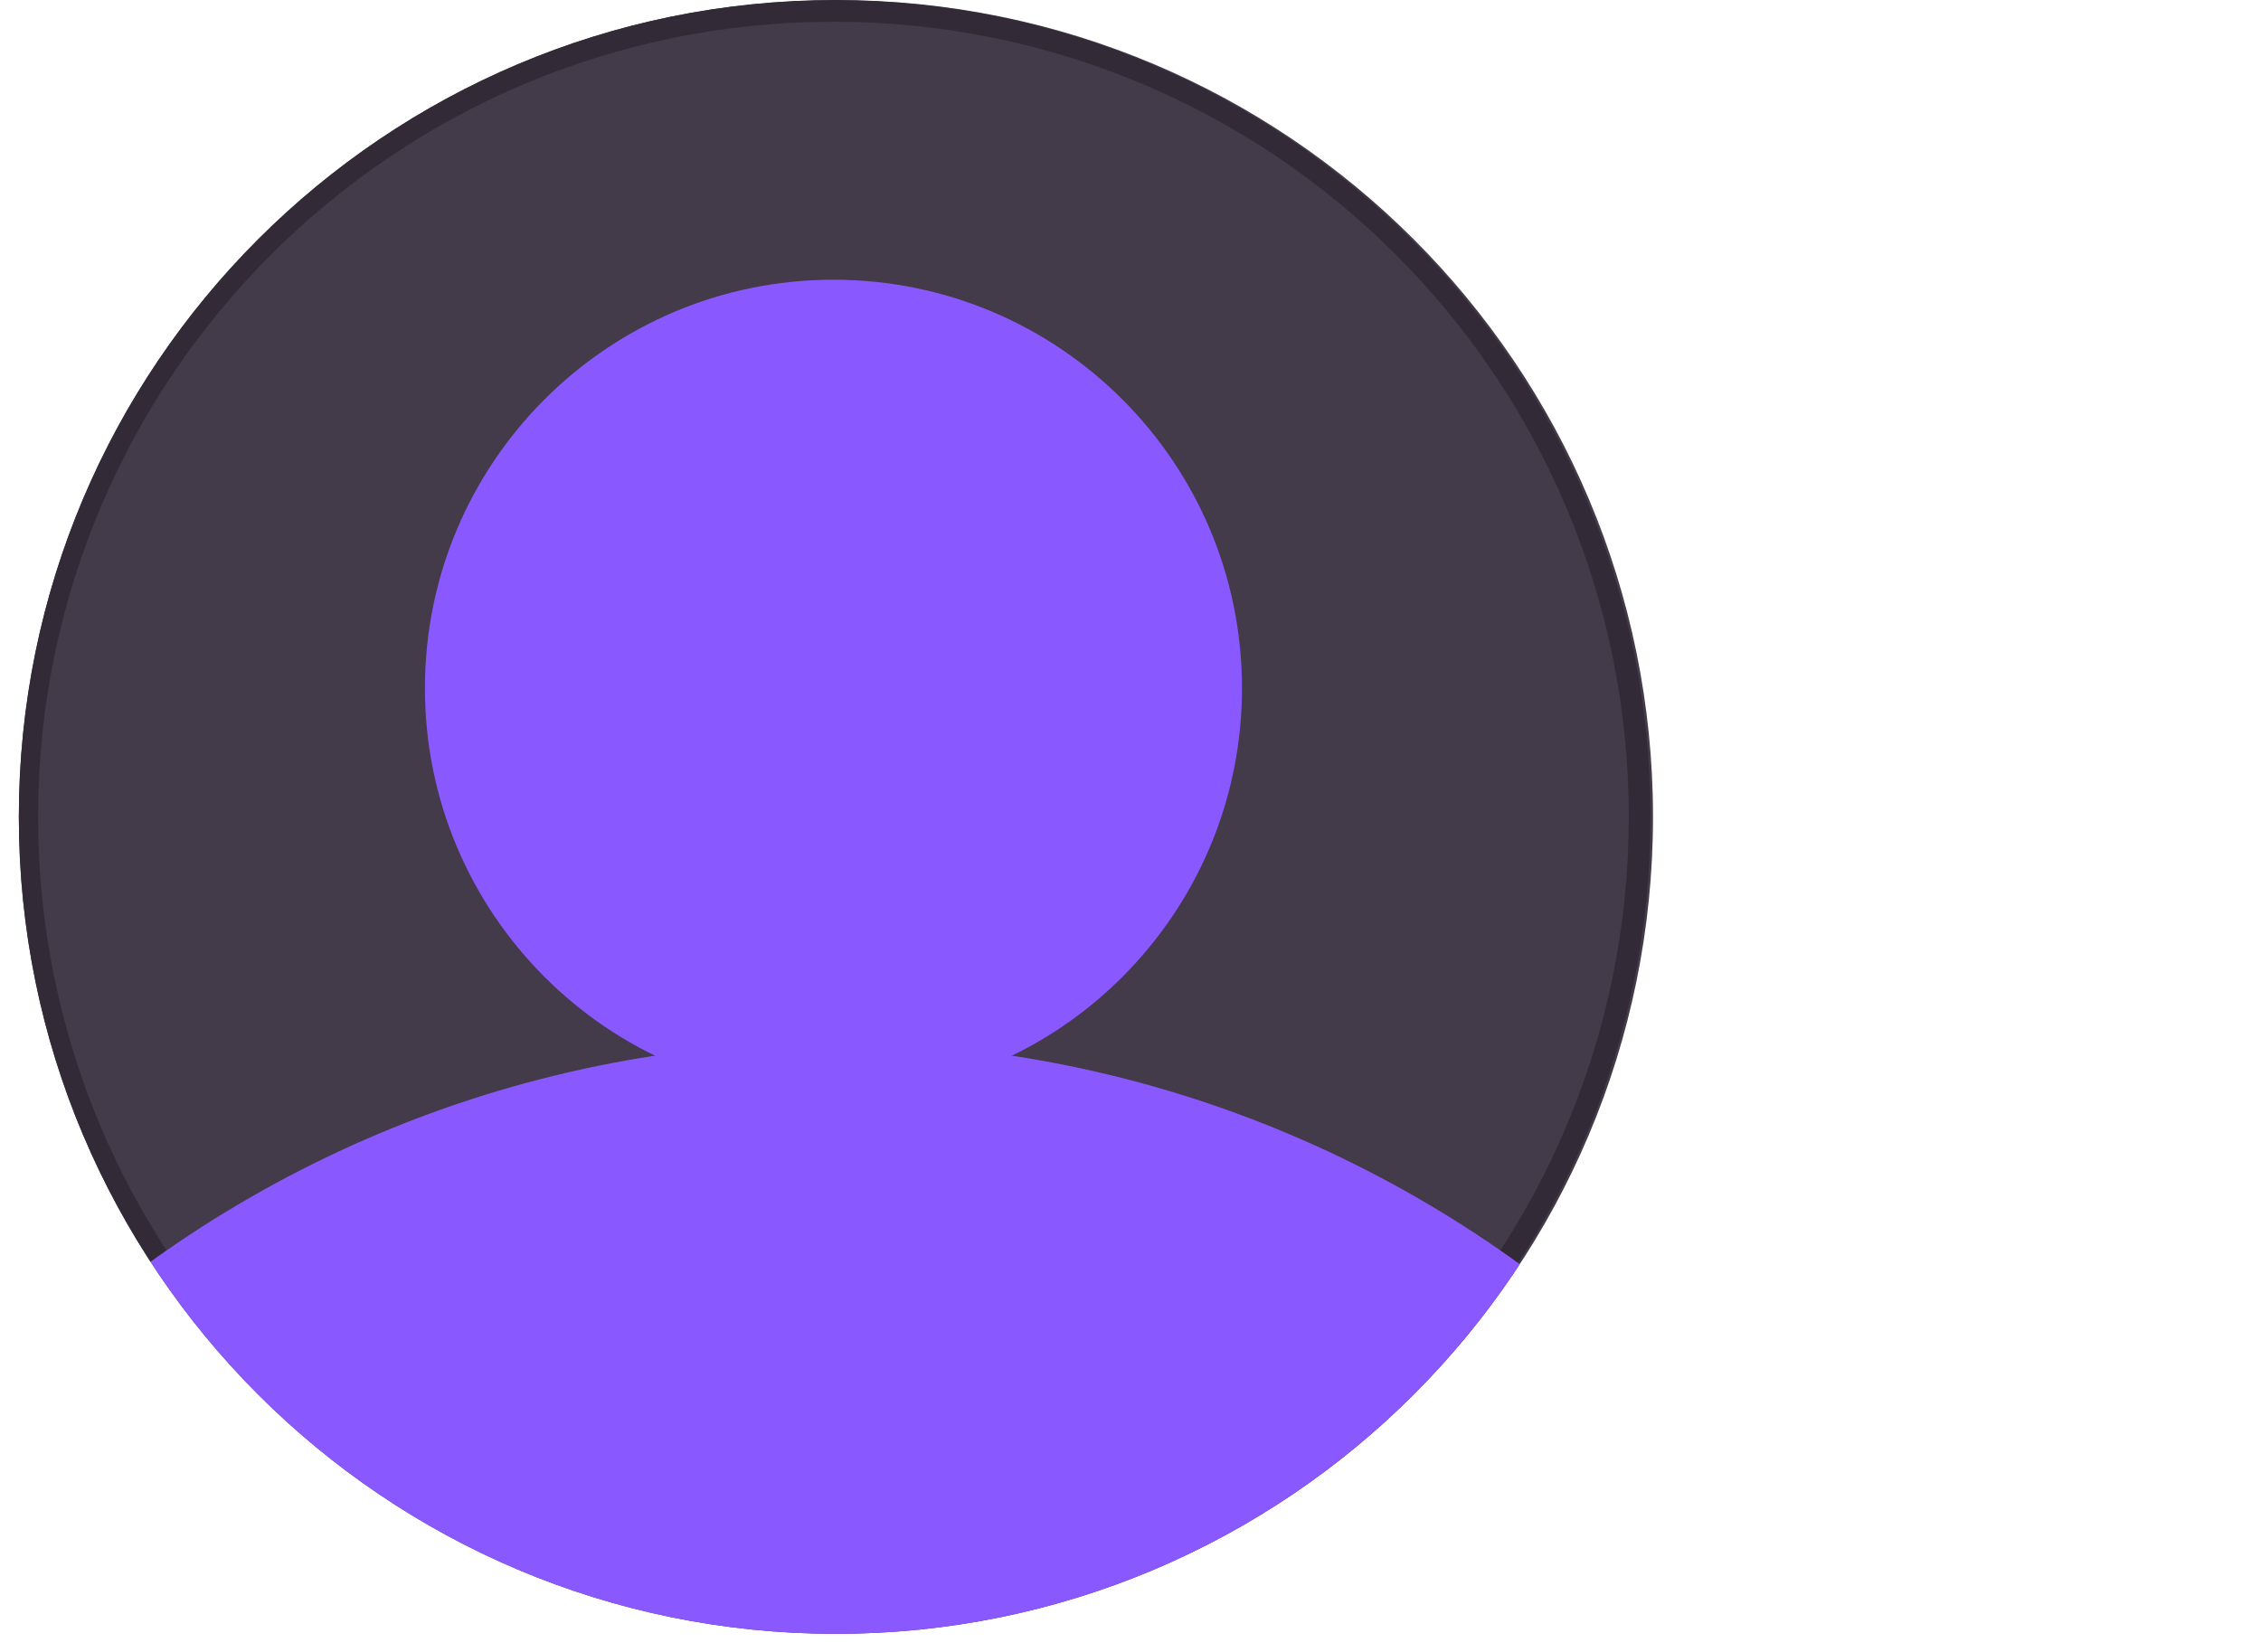
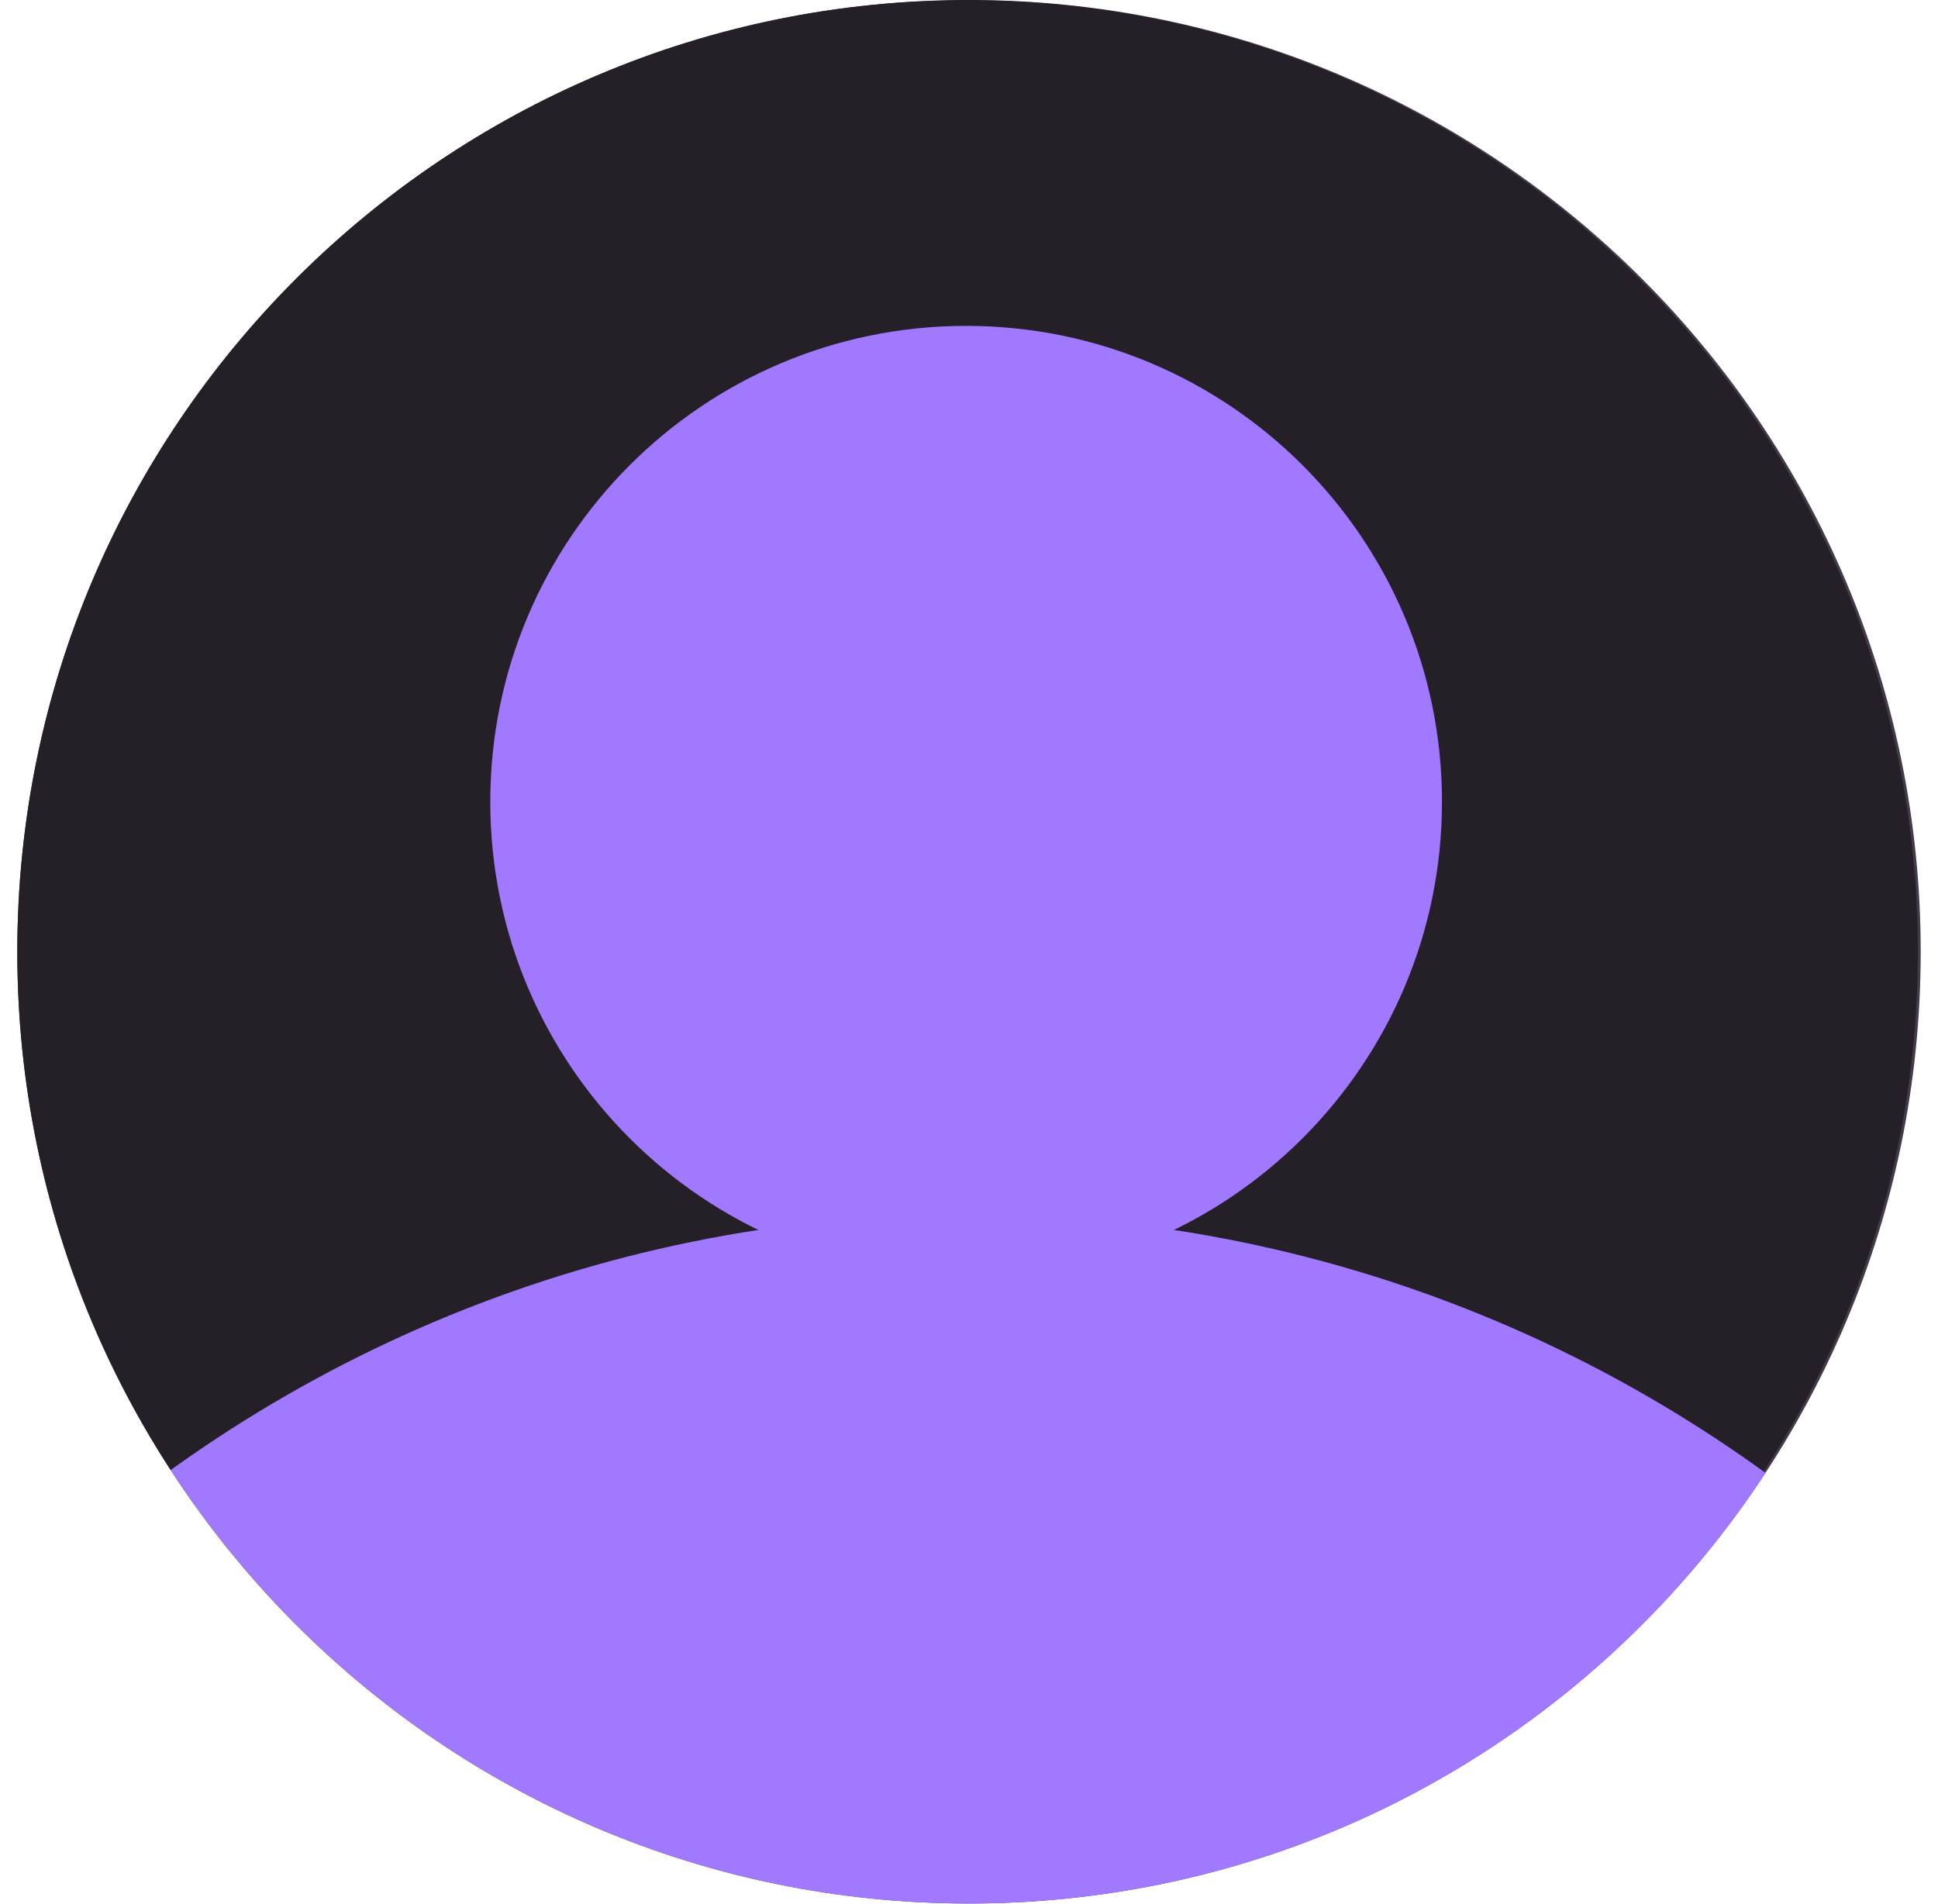
- <svg xmlns="http://www.w3.org/2000/svg" width="104" height="76" viewBox="0 0 104 76" fill="none">
-   <rect x="0.867" width="75.167" height="75.167" rx="37.583" fill="#433A4A" />
-   <mask id="mask0_421_4743" style="mask-type:alpha" maskUnits="userSpaceOnUse" x="0" y="0" width="77" height="76">
-     <rect x="0.867" width="75.167" height="75.167" rx="37.583" fill="#433A4A" />
+ <svg xmlns="http://www.w3.org/2000/svg" width="56" height="55" viewBox="0 0 56 55" fill="none">
+   <rect x="0.5" width="55" height="55" rx="27.5" fill="#433A4A" />
+   <mask id="mask0_33_21227" style="mask-type:alpha" maskUnits="userSpaceOnUse" x="0" y="0" width="56" height="55">
+     <rect x="0.5" width="55" height="55" rx="27.5" fill="#433A4A" />
  </mask>
-   <g mask="url(#mask0_421_4743)">
-     <rect x="1.252" y="0.5" width="74.167" height="74.167" rx="37.083" fill="#433A4A" stroke="#322B37" />
-     <rect x="-15.533" y="47.947" width="107.739" height="107.739" rx="53.869" fill="#8A58FF" />
-     <rect x="19.545" y="12.869" width="37.583" height="37.583" rx="18.792" fill="#8A58FF" />
+   <g mask="url(#mask0_33_21227)">
+     <rect x="0.417" width="55" height="55" rx="27.5" fill="#251F28" />
+     <rect x="-11.5" y="35.084" width="78.833" height="78.833" rx="39.417" fill="#A179FF" />
+     <rect x="14.167" y="9.416" width="27.5" height="27.5" rx="13.75" fill="#A179FF" />
  </g>
</svg>
